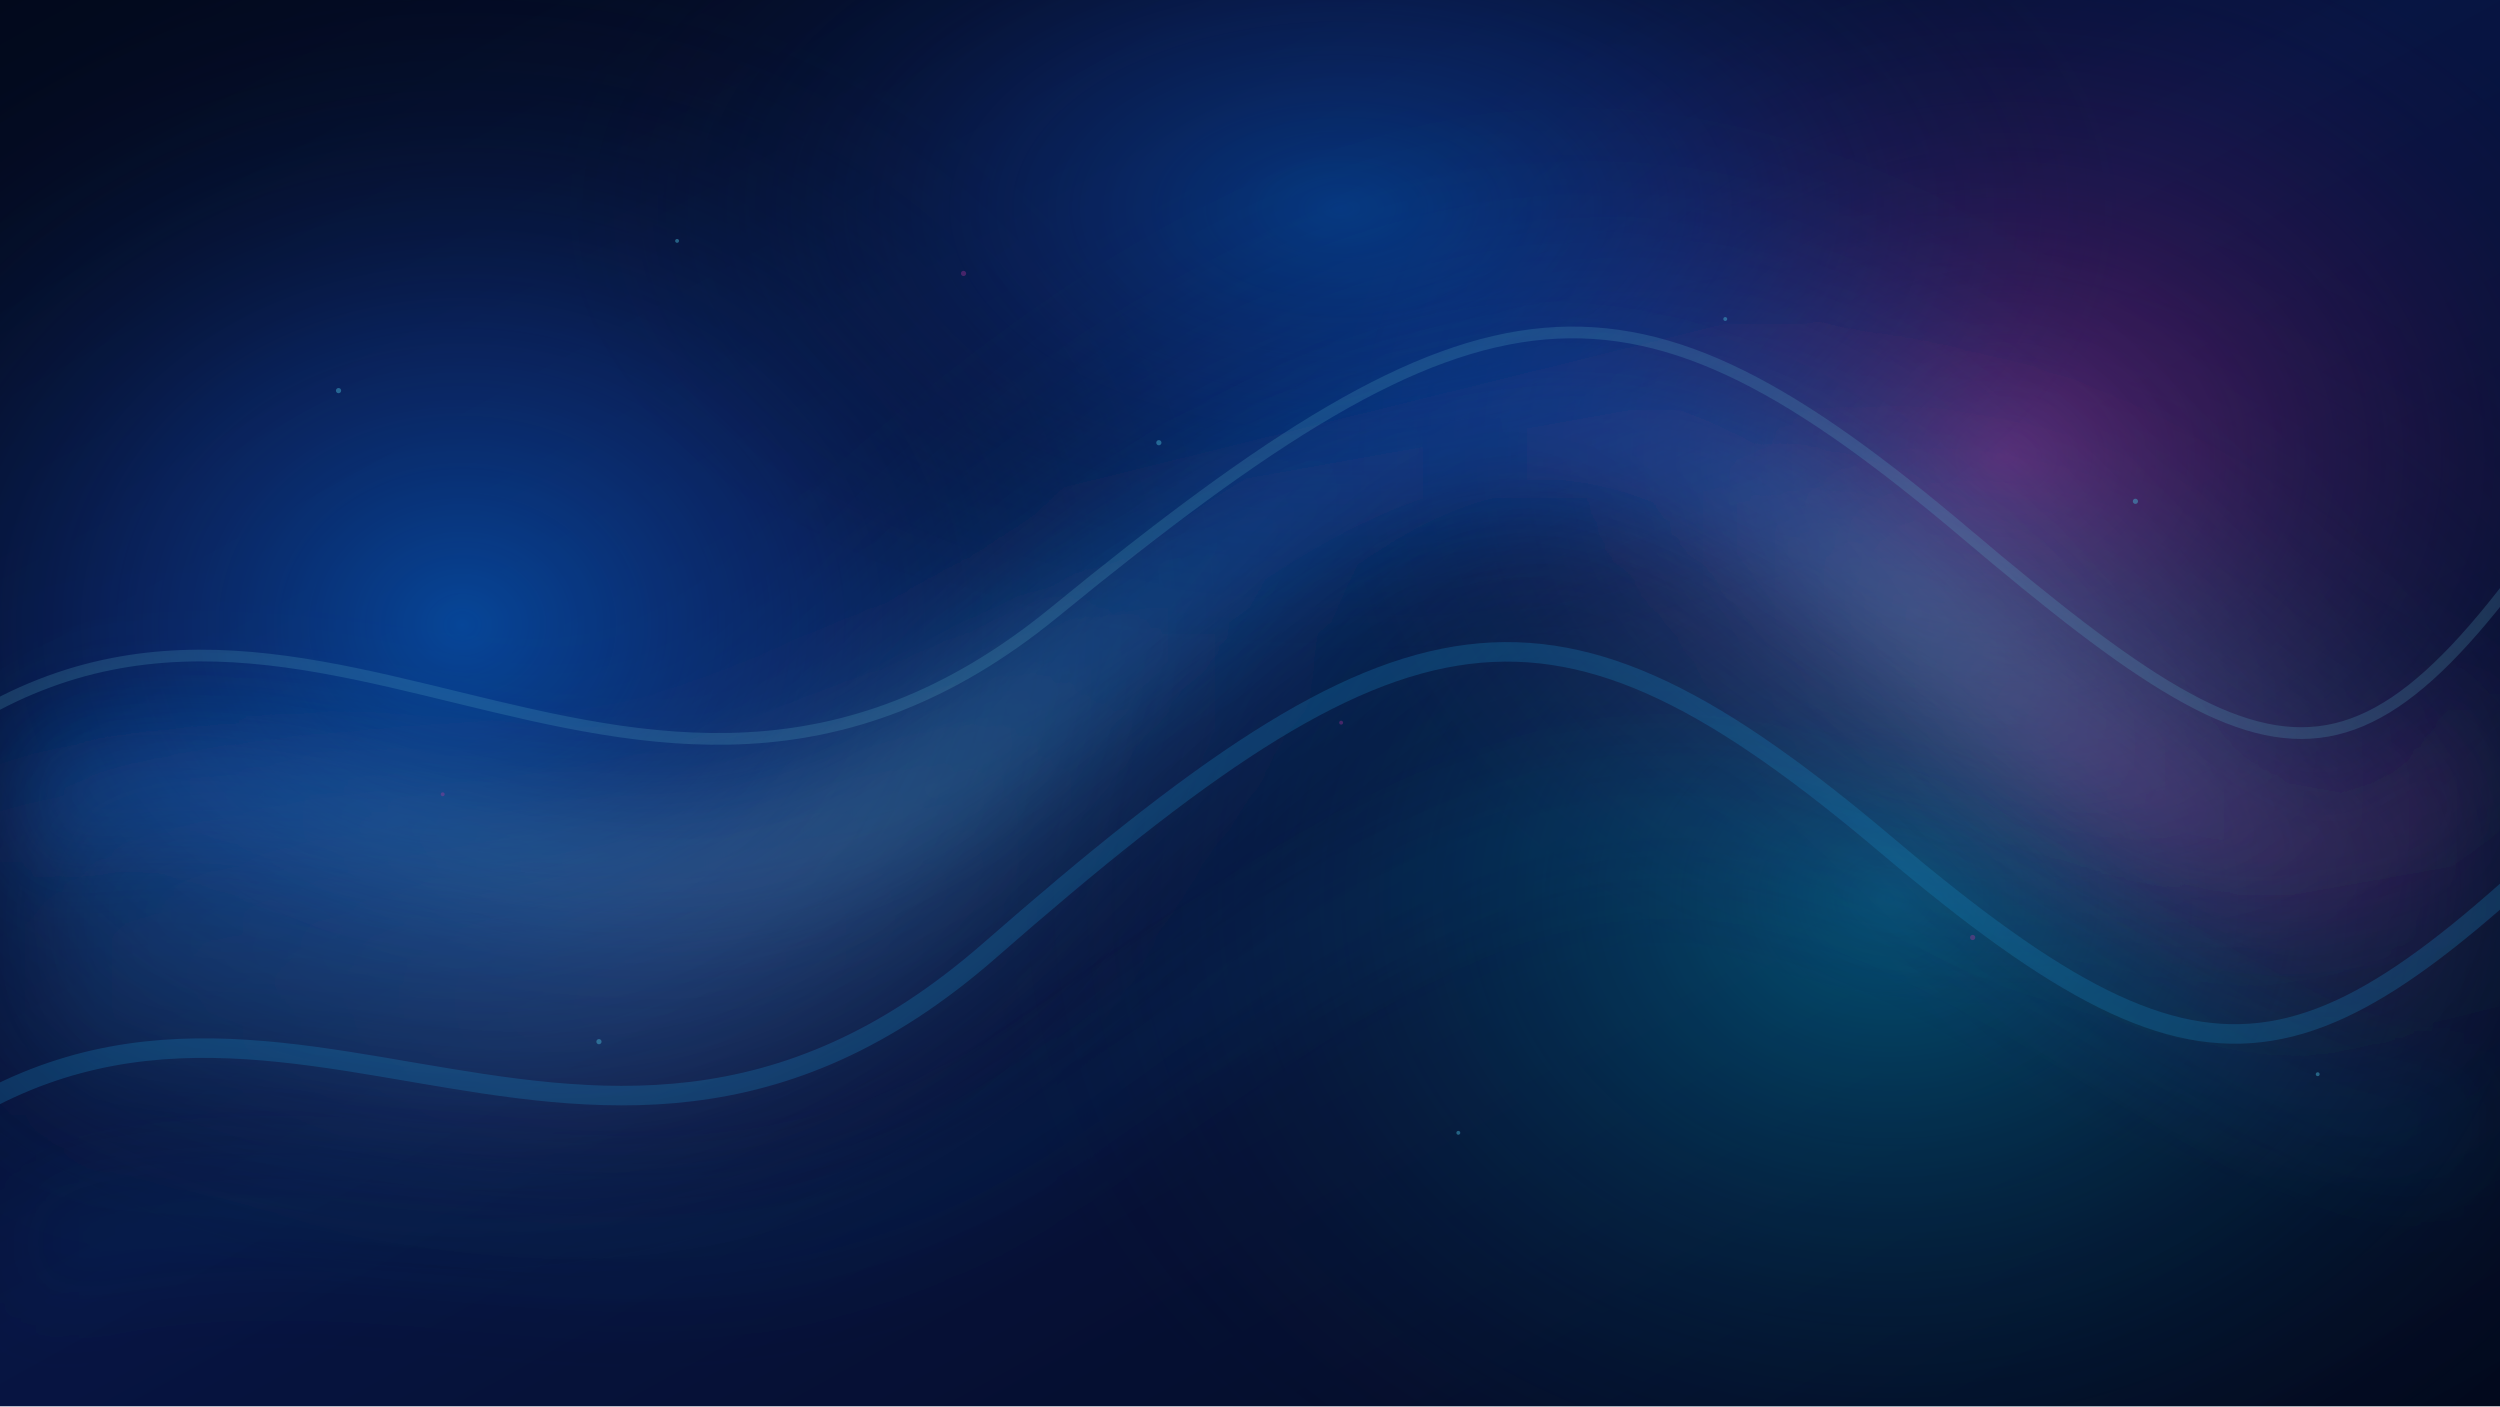
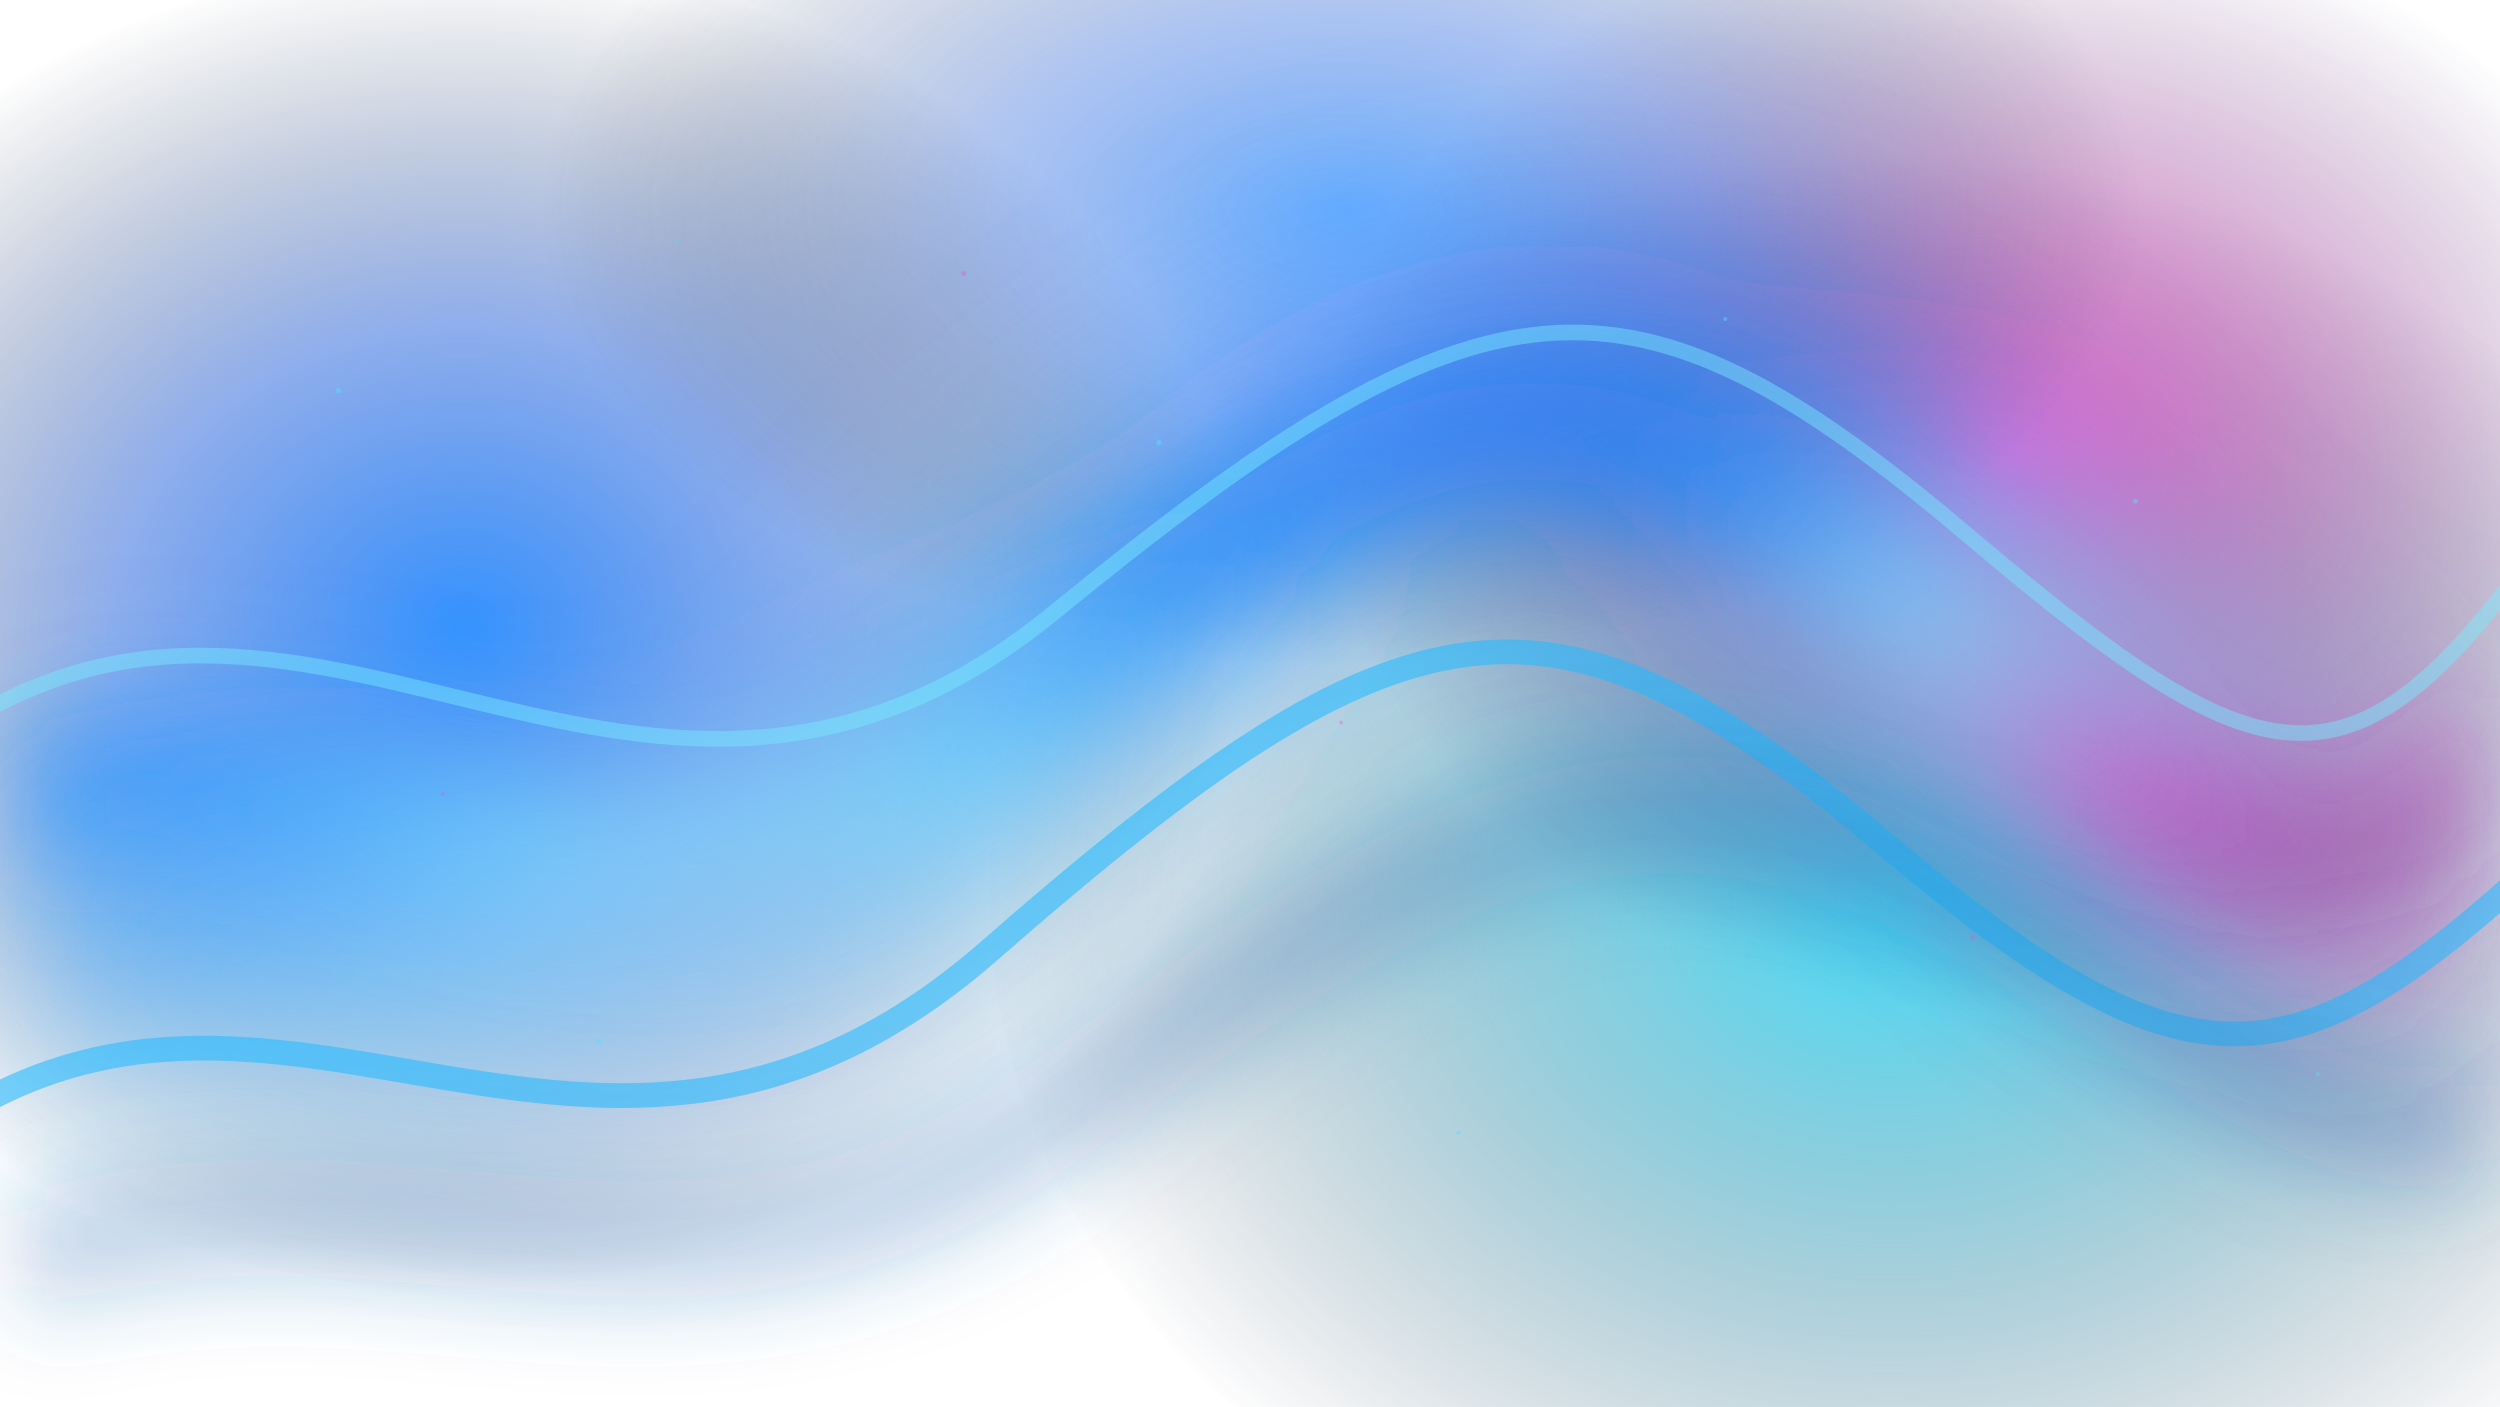
<svg xmlns="http://www.w3.org/2000/svg" width="1920" height="1080" viewBox="0 0 1920 1080">
  <defs>
-     <linearGradient id="base" x2="1" y2="1">
-       <stop stop-color="#030a1f" />
-       <stop offset=".48" stop-color="#091950" />
-       <stop offset="1" stop-color="#03091f" />
-     </linearGradient>
    <radialGradient id="blueGlow">
-       <stop stop-color="#087bff" stop-opacity=".64" />
-       <stop offset=".45" stop-color="#1757d8" stop-opacity=".32" />
+       <stop stop-color="#087bff" stop-opacity=".82" />
+       <stop offset=".45" stop-color="#1757d8" stop-opacity=".48" />
      <stop offset="1" stop-color="#07142d" stop-opacity="0" />
    </radialGradient>
    <radialGradient id="cyanGlow">
-       <stop stop-color="#00d9ff" stop-opacity=".42" />
+       <stop stop-color="#00d9ff" stop-opacity=".72" />
      <stop offset="1" stop-color="#0b1c39" stop-opacity="0" />
    </radialGradient>
    <radialGradient id="pinkGlow">
-       <stop stop-color="#ff32c8" stop-opacity=".42" />
+       <stop stop-color="#ff32c8" stop-opacity=".74" />
      <stop offset="1" stop-color="#38125b" stop-opacity="0" />
    </radialGradient>
    <linearGradient id="mist" x1="0" y1="0" x2="1" y2="1">
      <stop stop-color="#163bff" stop-opacity="0" />
-       <stop offset=".38" stop-color="#1689ff" stop-opacity=".32" />
-       <stop offset=".55" stop-color="#7be7ff" stop-opacity=".24" />
-       <stop offset=".76" stop-color="#e13bc7" stop-opacity=".26" />
+       <stop offset=".38" stop-color="#1689ff" stop-opacity=".76" />
+       <stop offset=".55" stop-color="#7be7ff" stop-opacity=".62" />
+       <stop offset=".76" stop-color="#e13bc7" stop-opacity=".68" />
      <stop offset="1" stop-color="#06132c" stop-opacity="0" />
    </linearGradient>
    <filter id="soft" x="-30%" y="-50%" width="160%" height="200%">
      <feGaussianBlur stdDeviation="42" />
    </filter>
    <filter id="softWide" x="-30%" y="-80%" width="160%" height="260%">
      <feGaussianBlur stdDeviation="78" />
    </filter>
  </defs>
-   <rect width="1920" height="1080" fill="url(#base)" />
  <ellipse cx="355" cy="480" rx="600" ry="510" fill="url(#blueGlow)" />
  <ellipse cx="1450" cy="690" rx="690" ry="570" fill="url(#cyanGlow)" />
  <ellipse cx="1540" cy="350" rx="520" ry="430" fill="url(#pinkGlow)" />
  <ellipse cx="1030" cy="160" rx="620" ry="350" fill="url(#blueGlow)" opacity=".72" />
  <path d="M-170 850 C180 470 390 980 735 595 S1240 180 1570 510 1910 770 2120 330" fill="none" stroke="url(#mist)" stroke-width="190" filter="url(#softWide)" />
  <path d="M-140 720 C180 410 430 850 770 555 S1240 270 1510 505 1850 710 2070 400" fill="none" stroke="url(#mist)" stroke-width="74" filter="url(#soft)" />
-   <path d="M-100 910 C190 640 440 1010 760 730 S1190 430 1450 650 1780 830 2030 585" fill="none" stroke="#25baff" stroke-opacity=".24" stroke-width="15" />
-   <path d="M-80 595 C220 335 480 740 810 470 S1250 190 1510 410 1820 625 2020 315" fill="none" stroke="#77eaff" stroke-opacity=".2" stroke-width="9" />
-   <path d="M-150 1040 C250 790 475 1100 830 840 S1310 565 1600 745 1880 905 2100 700" fill="none" stroke="#1b66b0" stroke-opacity=".22" stroke-width="42" filter="url(#soft)" />
+   <path d="M-100 910 C190 640 440 1010 760 730 S1190 430 1450 650 1780 830 2030 585" fill="none" stroke="#25baff" stroke-opacity=".58" stroke-width="19" />
+   <path d="M-80 595 C220 335 480 740 810 470 S1250 190 1510 410 1820 625 2020 315" fill="none" stroke="#77eaff" stroke-opacity=".46" stroke-width="12" />
+   <path d="M-150 1040 C250 790 475 1100 830 840 S1310 565 1600 745 1880 905 2100 700" fill="none" stroke="#1b66b0" stroke-opacity=".5" stroke-width="50" filter="url(#soft)" />
  <g fill="#55dcff" opacity=".48">
    <circle cx="260" cy="300" r="2" />
    <circle cx="520" cy="185" r="1.5" />
    <circle cx="890" cy="340" r="2" />
    <circle cx="1325" cy="245" r="1.5" />
    <circle cx="1640" cy="385" r="2" />
    <circle cx="1120" cy="870" r="1.5" />
    <circle cx="460" cy="800" r="2" />
    <circle cx="1780" cy="825" r="1.5" />
  </g>
  <g fill="#ff43ca" opacity=".32">
    <circle cx="740" cy="210" r="2" />
    <circle cx="1515" cy="720" r="2" />
    <circle cx="1030" cy="555" r="1.5" />
    <circle cx="340" cy="610" r="1.5" />
  </g>
-   <rect width="1920" height="1080" fill="#020611" opacity=".2" />
</svg>
